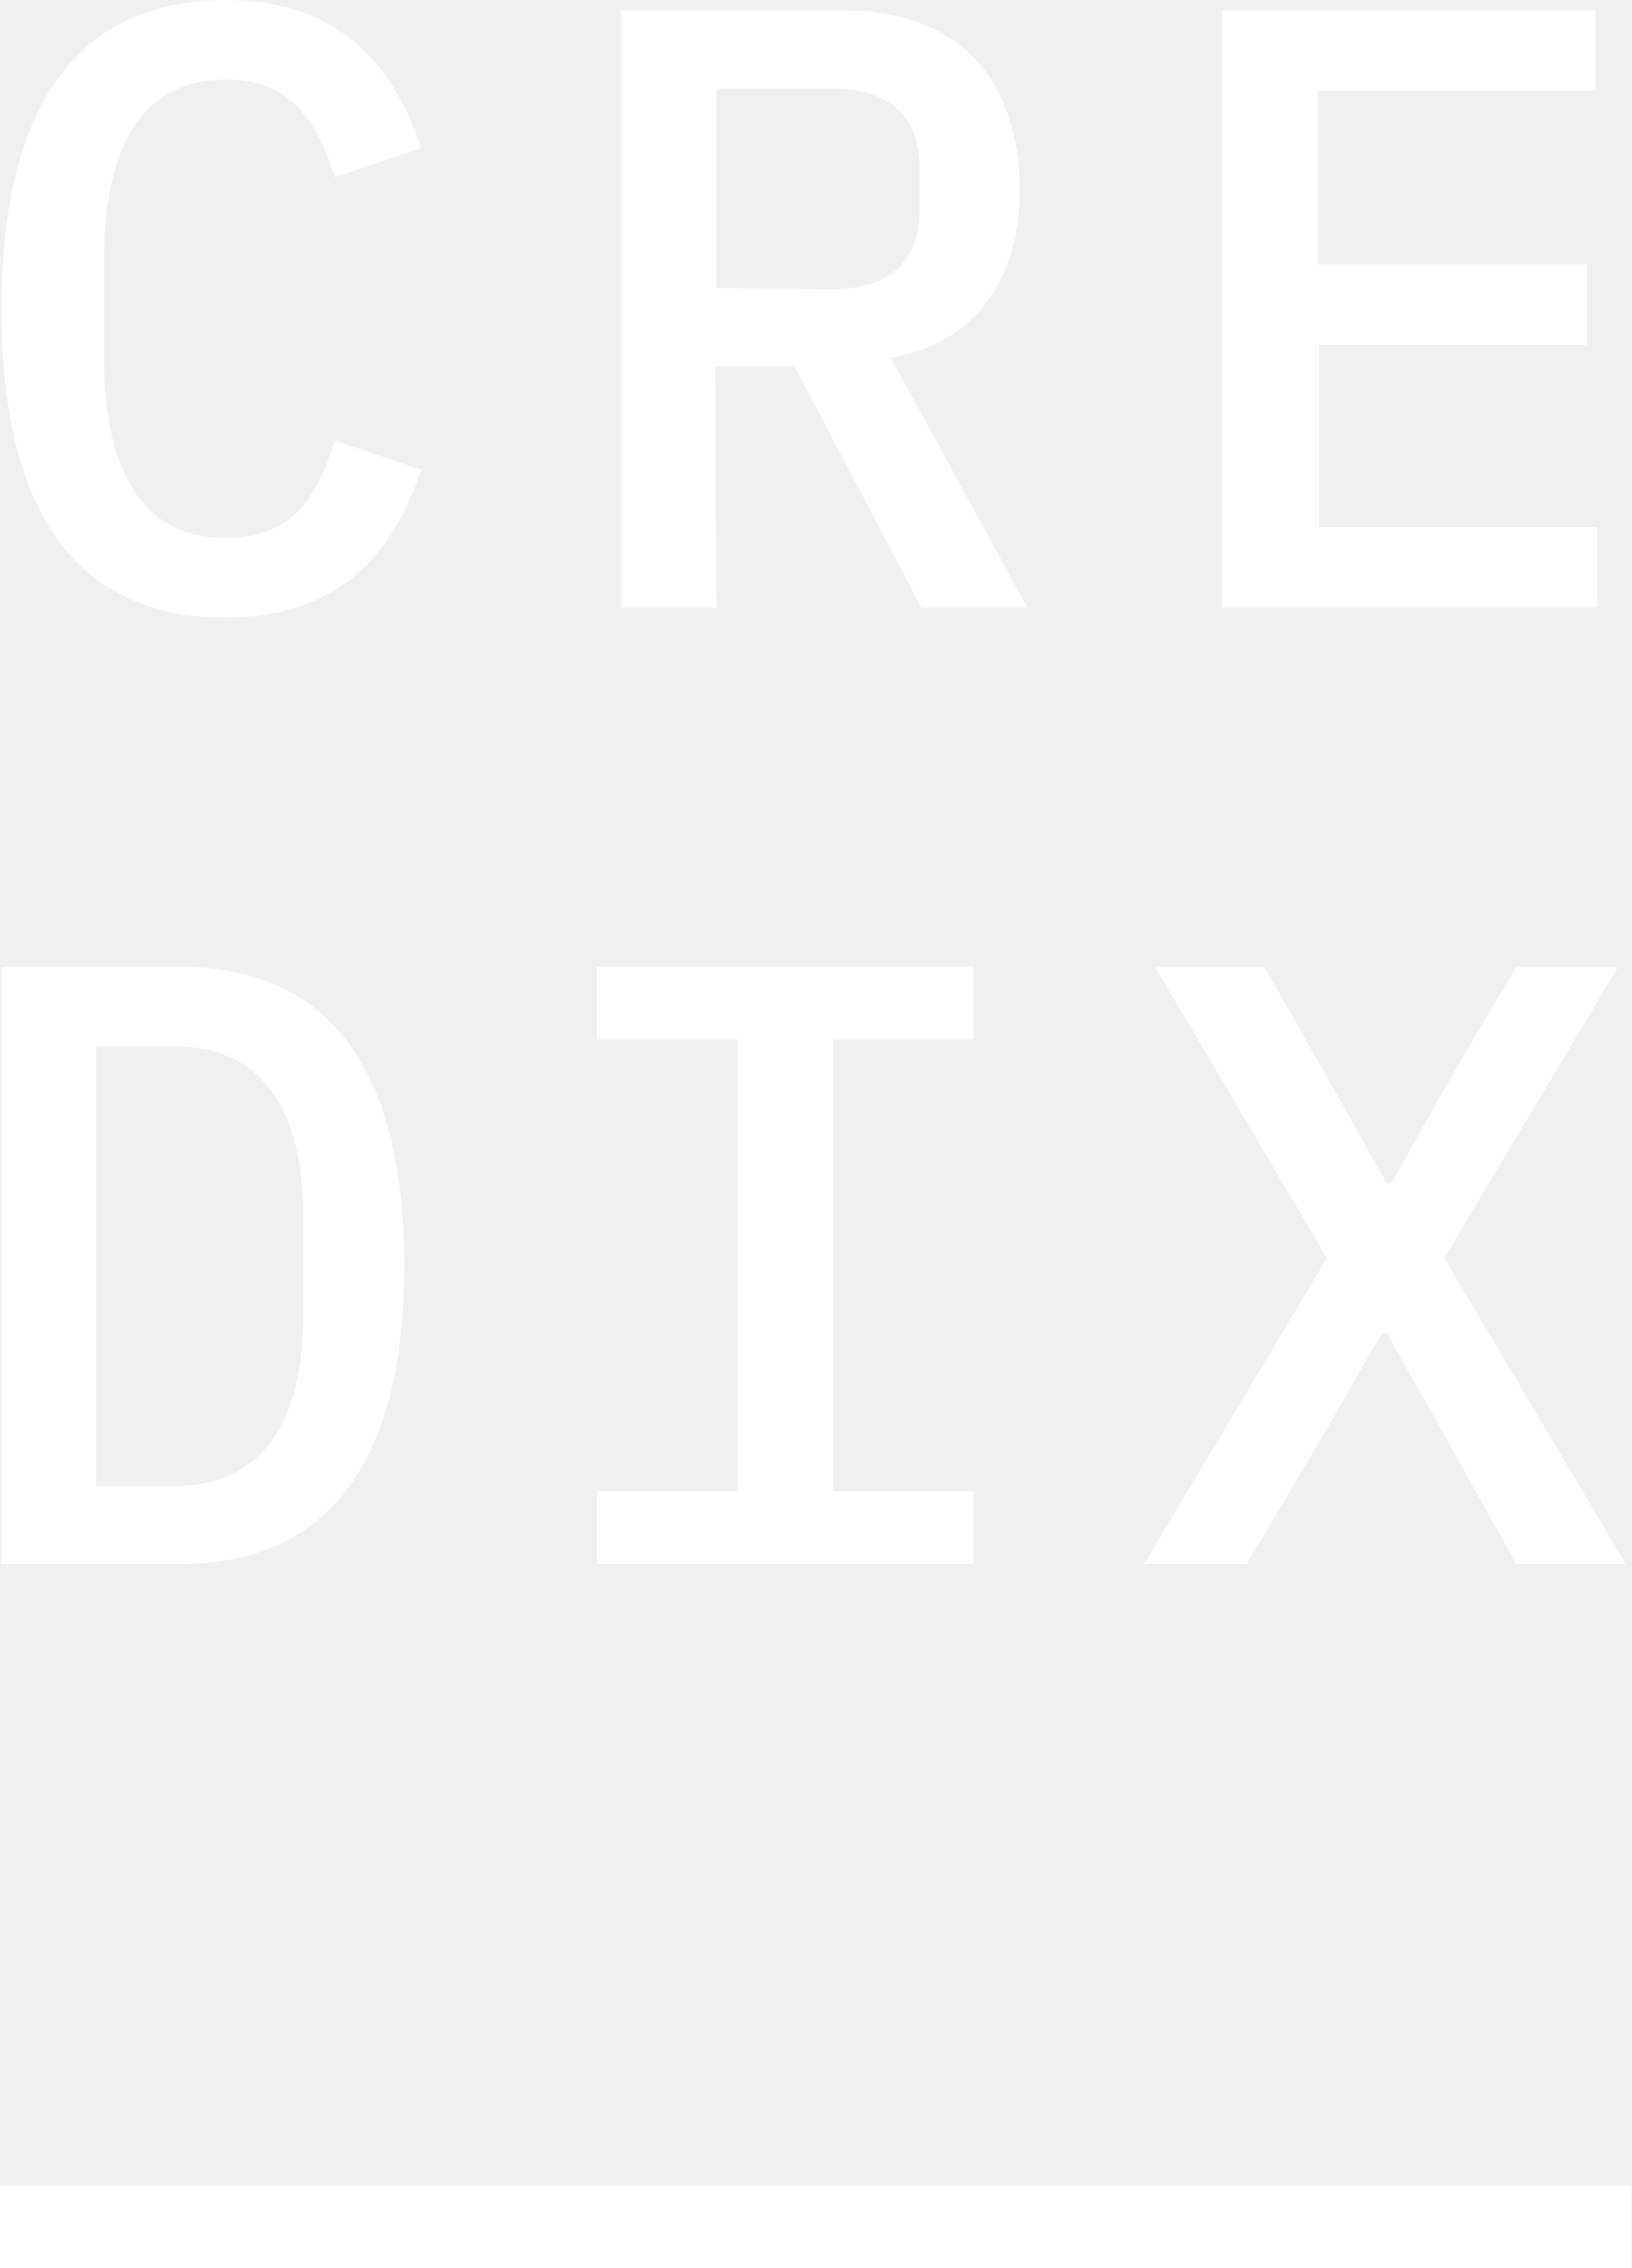
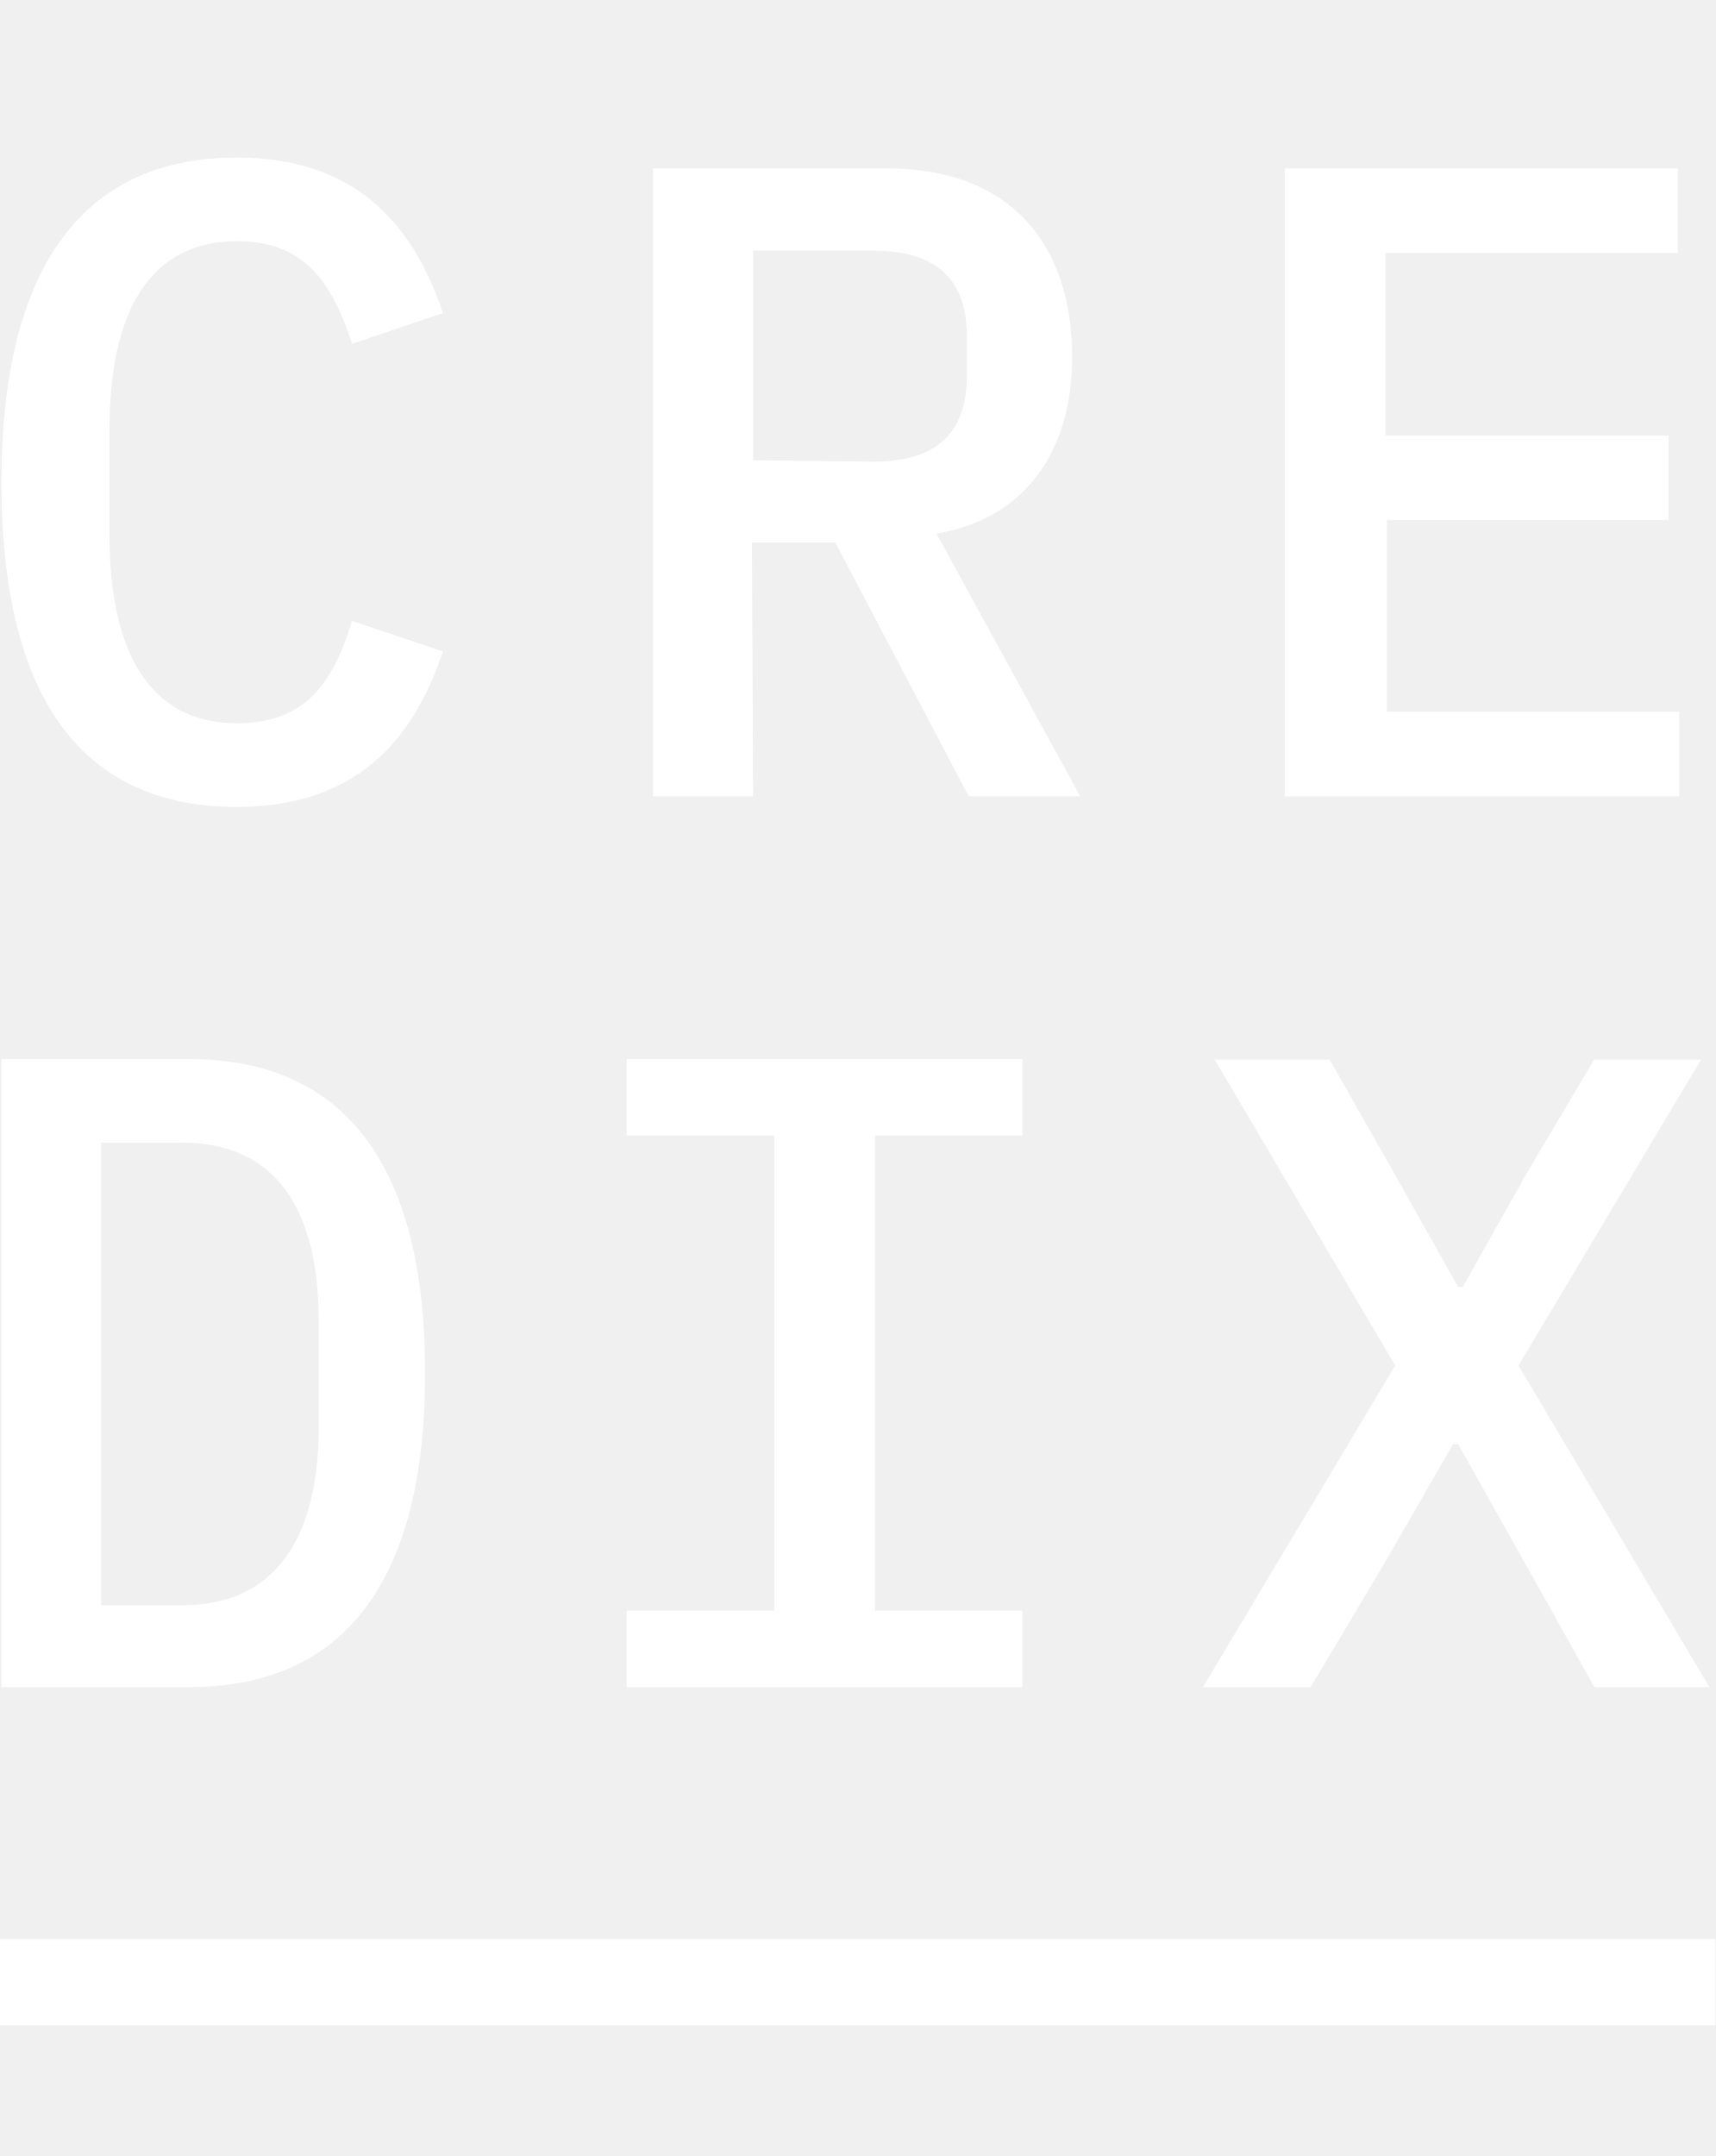
- <svg xmlns="http://www.w3.org/2000/svg" id="Layer_1" data-name="Layer 1" viewBox="187.95 93.98 59.68 82.96">
+ <svg xmlns="http://www.w3.org/2000/svg" id="Layer_1" data-name="Layer 1" viewBox="187.95 88.5 59.68 75">
  <defs>
    <style>.cls-1{fill:#fff;}</style>
  </defs>
  <path class="cls-1" d="M188,105.28c0-7.23,2.66-11.3,8.19-11.3,4.23,0,6.17,2.44,7.17,5.41l-3.16,1.07c-.66-2-1.56-3.57-4-3.57-3.09,0-4.44,2.53-4.44,6.54v3.69c0,4,1.35,6.54,4.44,6.54,2.48,0,3.38-1.56,4-3.56l3.16,1.06c-1,3-2.94,5.41-7.17,5.41C190.61,116.57,188,112.51,188,105.28Z" />
  <path class="cls-1" d="M214.15,116.2h-3.48V94.36h8.17c4.13,0,6.41,2.5,6.41,6.57,0,3.31-1.68,5.63-4.72,6.13l5,9.14h-3.88l-4.64-8.83h-2.9Zm4.19-11.64c2.19,0,3.25-1,3.25-3v-1.34c0-2-1.06-3-3.25-3h-4.19v7.29Z" />
  <path class="cls-1" d="M232.65,116.2V94.36h13.67V97.3H236.15v6.35H246v2.94h-9.8v6.67h10.17v2.94Z" />
-   <path class="cls-1" d="M188,129.34h6.51c5.53,0,8.23,3.82,8.23,10.92s-2.7,10.93-8.23,10.93H188Zm6.29,19c3.19,0,4.75-2.26,4.75-6.23v-3.63c0-4-1.56-6.23-4.75-6.23h-2.82v16.09Z" />
-   <path class="cls-1" d="M209.79,151.19v-2.66h5.14V132h-5.14v-2.66h13.77V132h-5.13v16.53h5.13v2.66Z" />
-   <path class="cls-1" d="M247.42,151.19h-4L241,146.87l-2.32-4.13h-.18l-2.38,4.13-2.57,4.32H229.8L236.49,140l-6.28-10.64h4l2.22,3.91,2.25,4h.16l2.25-4,2.32-3.91h3.72L240.78,140Z" />
-   <rect class="cls-1" x="187.95" y="173.94" width="59.68" height="3" />
+   <path class="cls-1" d="M188,125.34h6.51c5.53,0,8.23,3.82,8.23,10.92s-2.7,10.93-8.23,10.93H188Zm6.29,19c3.19,0,4.75-2.26,4.75-6.23v-3.63c0-4-1.56-6.23-4.75-6.23h-2.82v16.09Z" />
+   <path class="cls-1" d="M209.75,147.19v-2.66h5.14V128h-5.14v-2.66h13.77V128h-5.13v16.53h5.13v2.66Z" />
+   <path class="cls-1" d="M247.42,147.19h-4L241,142.87l-2.32-4.13h-.18l-2.38,4.13-2.57,4.32H229.8L236.49,136l-6.28-10.64h4l2.22,3.91,2.25,4h.16l2.25-4,2.32-3.91h3.72L240.78,136Z" />
+   <rect class="cls-1" x="187.95" y="155.95" width="59.68" height="3" />
</svg>
